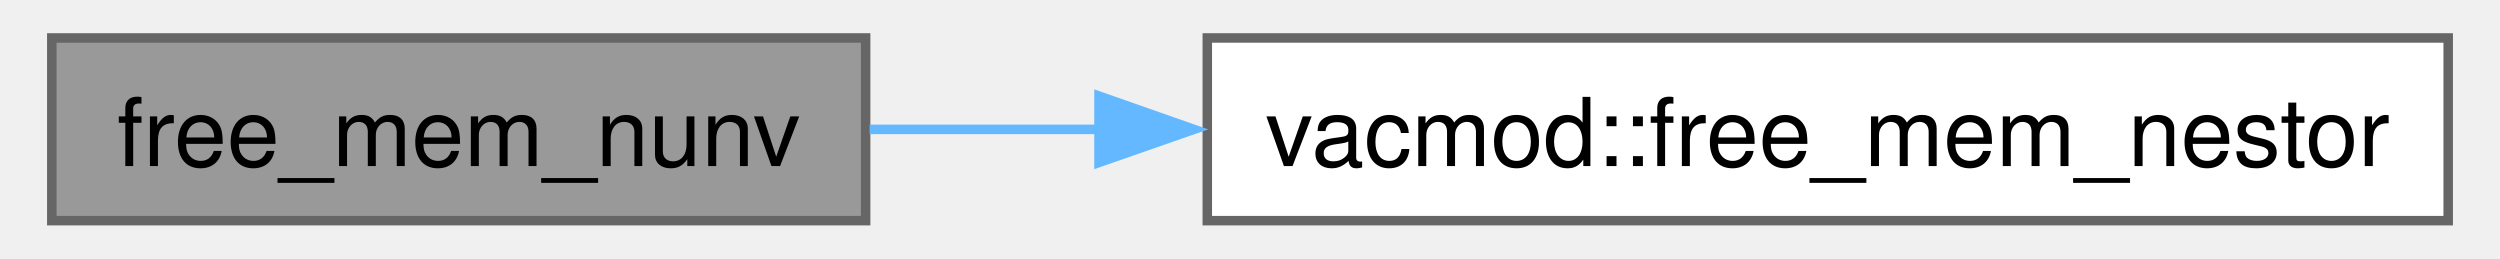
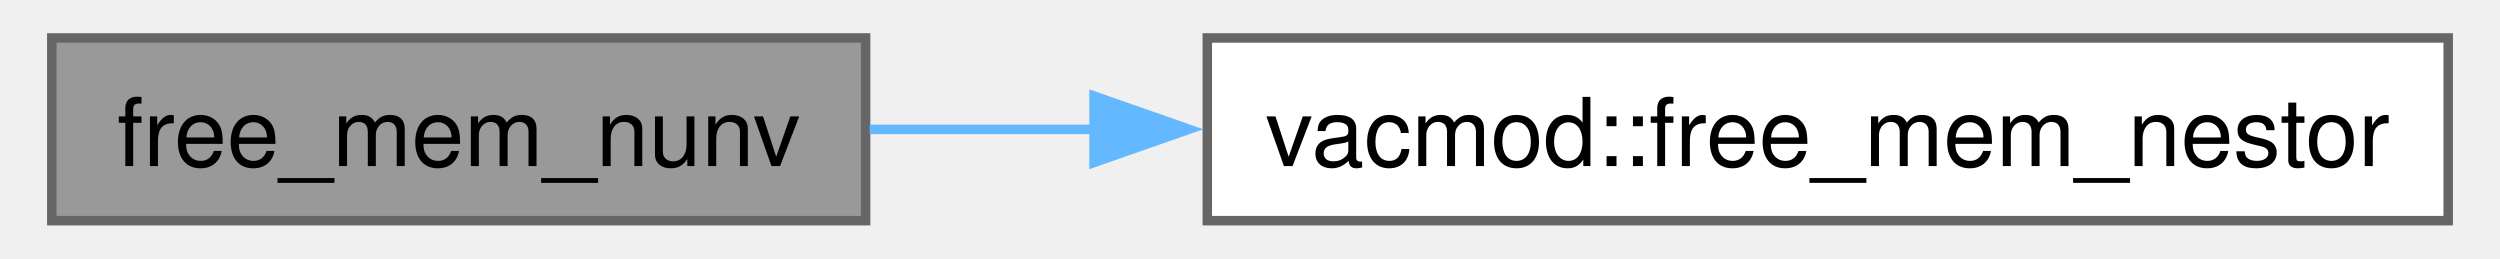
<svg xmlns="http://www.w3.org/2000/svg" xmlns:xlink="http://www.w3.org/1999/xlink" width="261pt" height="27pt" viewBox="0.00 0.00 260.50 27.25">
  <g id="graph0" class="graph" transform="scale(1 1) rotate(0) translate(4 23.25)">
    <g id="Node000001" class="node">
      <g id="a_Node000001">
        <a xlink:title="Free arrays depending on the number of Fourier coefficients nunv.">
          <polygon fill="#999999" stroke="#666666" points="85.75,-19.25 0,-19.25 0,0 85.75,0 85.75,-19.25" />
          <text text-anchor="middle" x="42.88" y="-5.75" font-family="Helvetica,sans-Serif" font-size="10.00">free_mem_nunv</text>
        </a>
      </g>
    </g>
    <g id="Node000002" class="node">
      <g id="a_Node000002">
        <a xlink:href="../../dd/df2/namespacevacmod.html#ade3824460b4eb61403c35f6abe95cd89" target="_top" xlink:title=" ">
          <polygon fill="white" stroke="#666666" points="252.5,-19.25 121.75,-19.25 121.75,0 252.5,0 252.5,-19.25" />
          <text text-anchor="middle" x="187.12" y="-5.75" font-family="Helvetica,sans-Serif" font-size="10.00">vacmod::free_mem_nestor</text>
        </a>
      </g>
    </g>
    <g id="edge1_Node000001_Node000002" class="edge">
      <g id="a_edge1_Node000001_Node000002">
        <a xlink:title=" ">
-           <path fill="none" stroke="#63b8ff" d="M86.17,-9.62C93.86,-9.62 102.09,-9.62 110.4,-9.62" />
-           <polygon fill="#63b8ff" stroke="#63b8ff" points="110.34,-13.13 120.34,-9.62 110.34,-6.13 110.34,-13.13" />
+           <path fill="none" stroke="#63b8ff" d="M86.17,-9.62C93.68,-9.62 101.72,-9.62 109.84,-9.62" />
+           <polygon fill="#63b8ff" stroke="#63b8ff" points="109.82,-13.13 119.82,-9.63 109.82,-6.13 109.82,-13.13" />
        </a>
      </g>
    </g>
  </g>
</svg>
